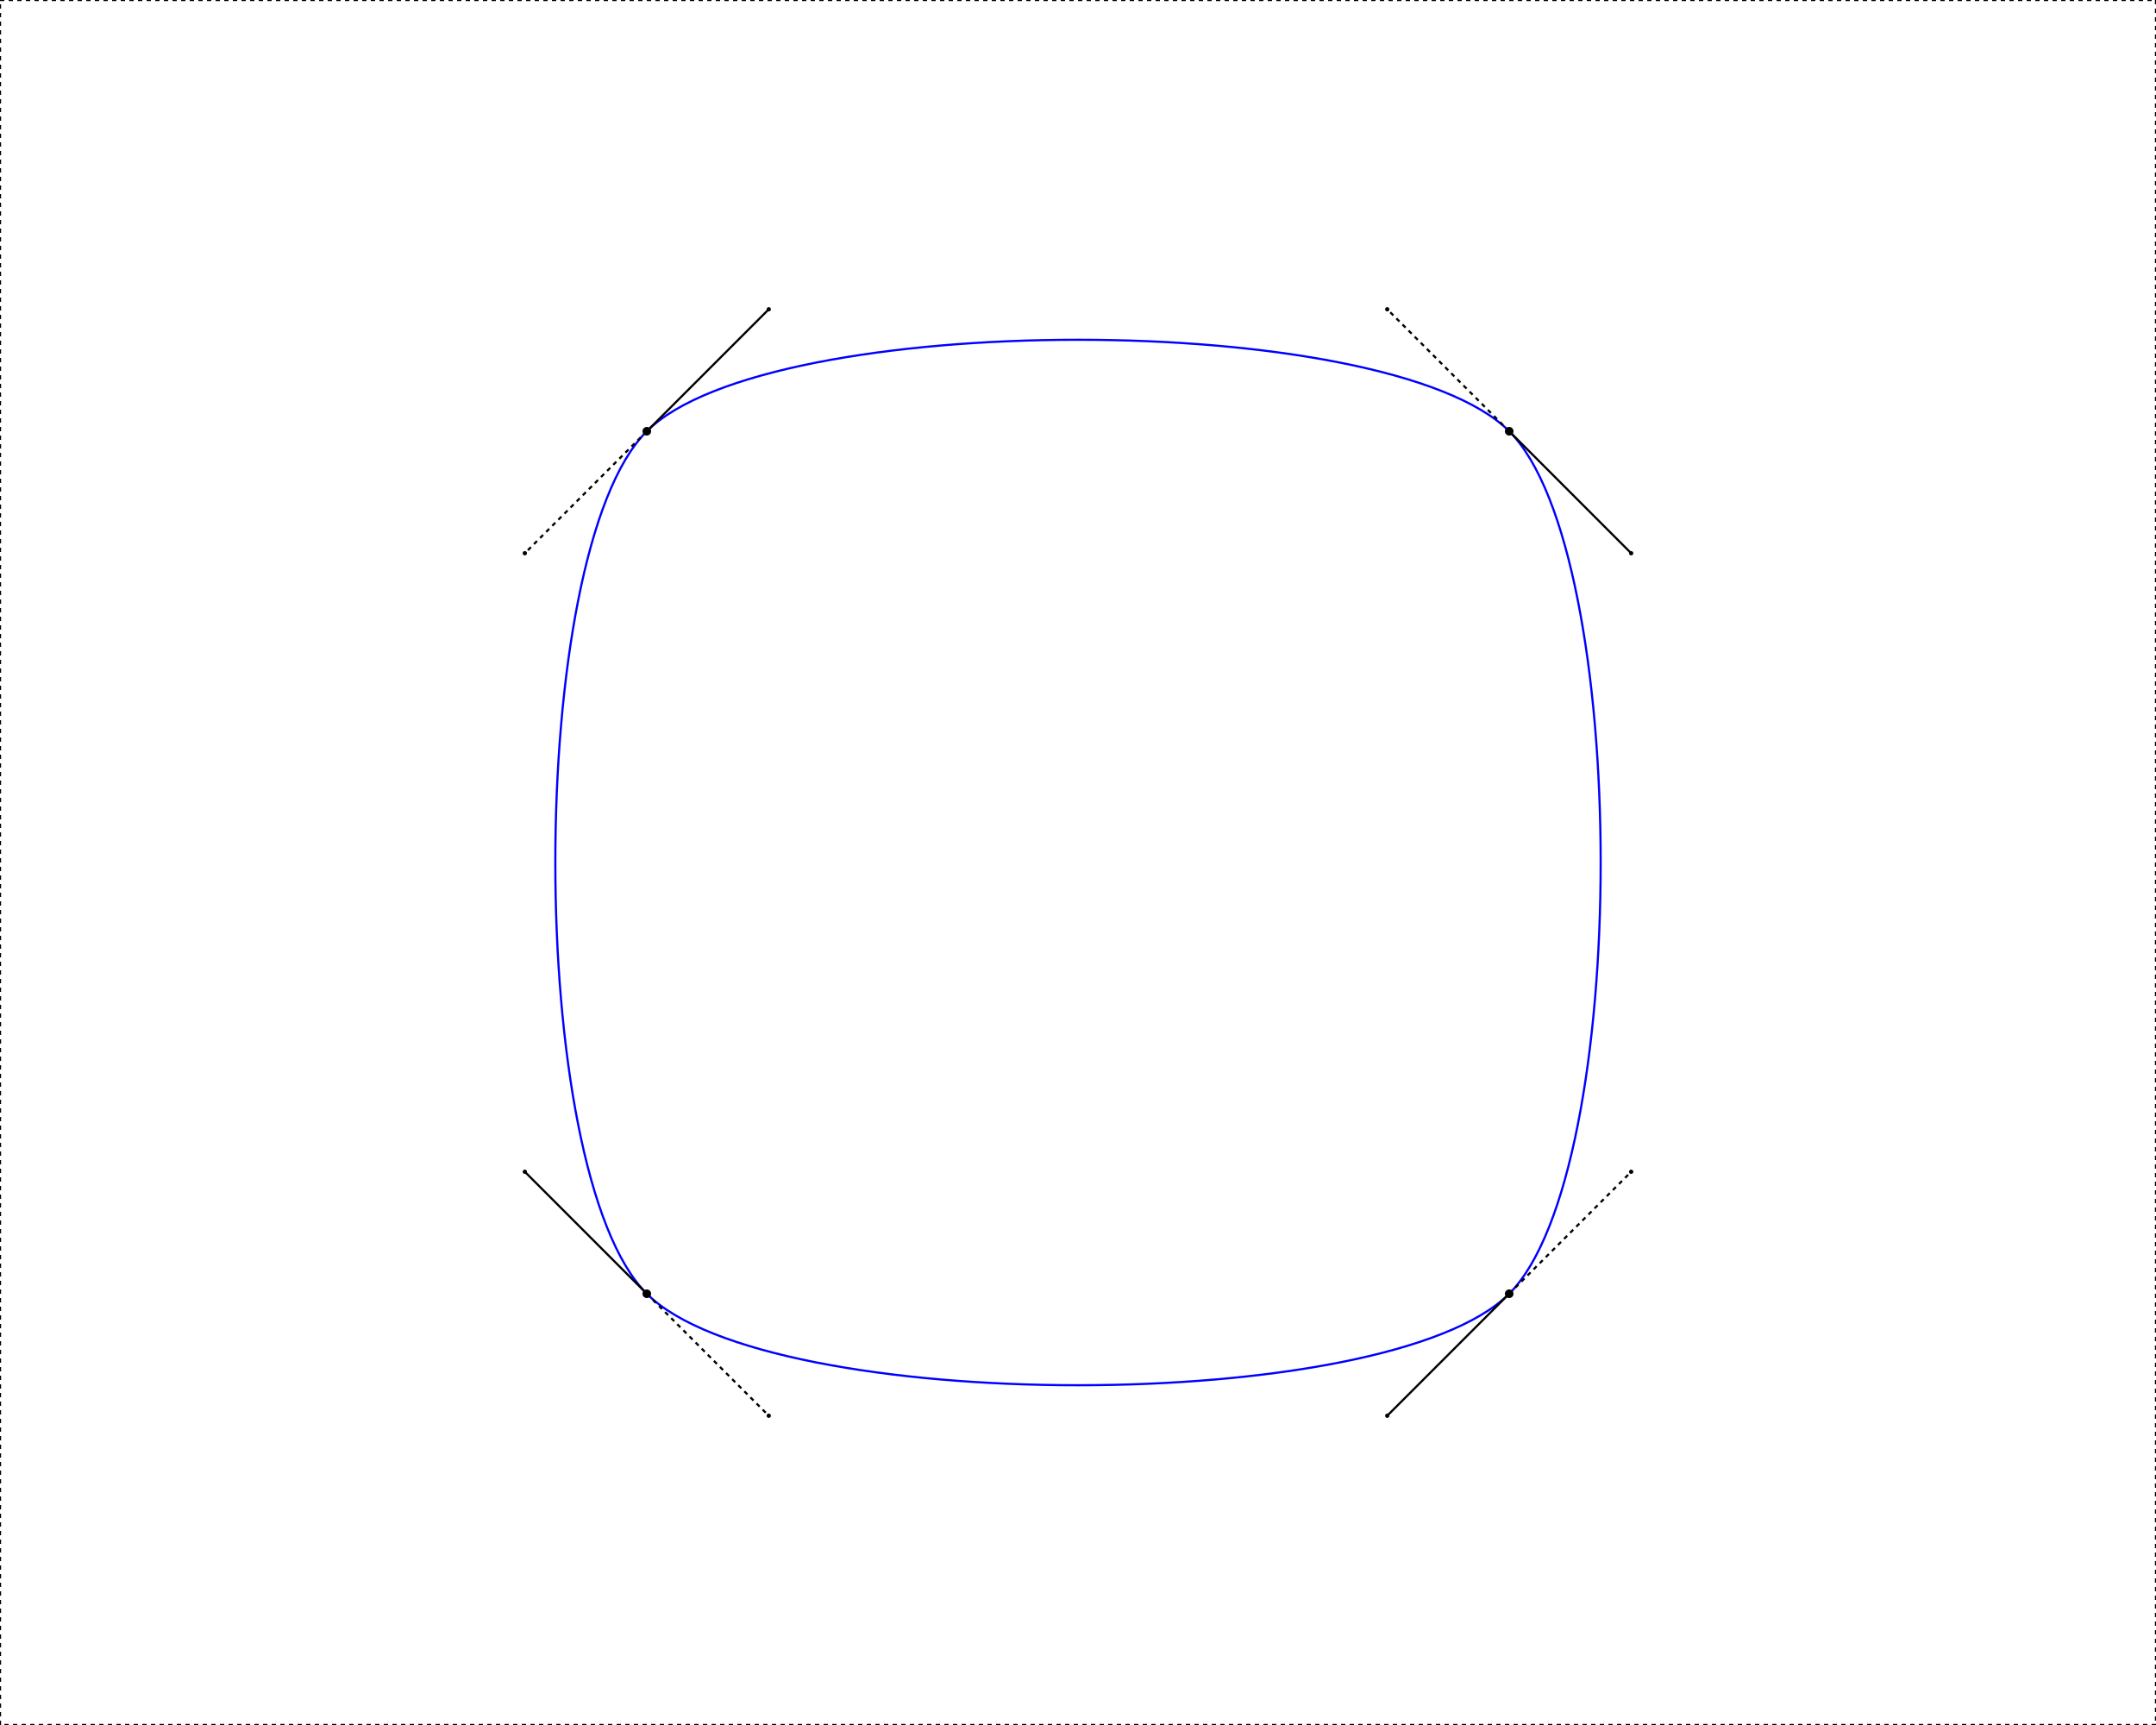
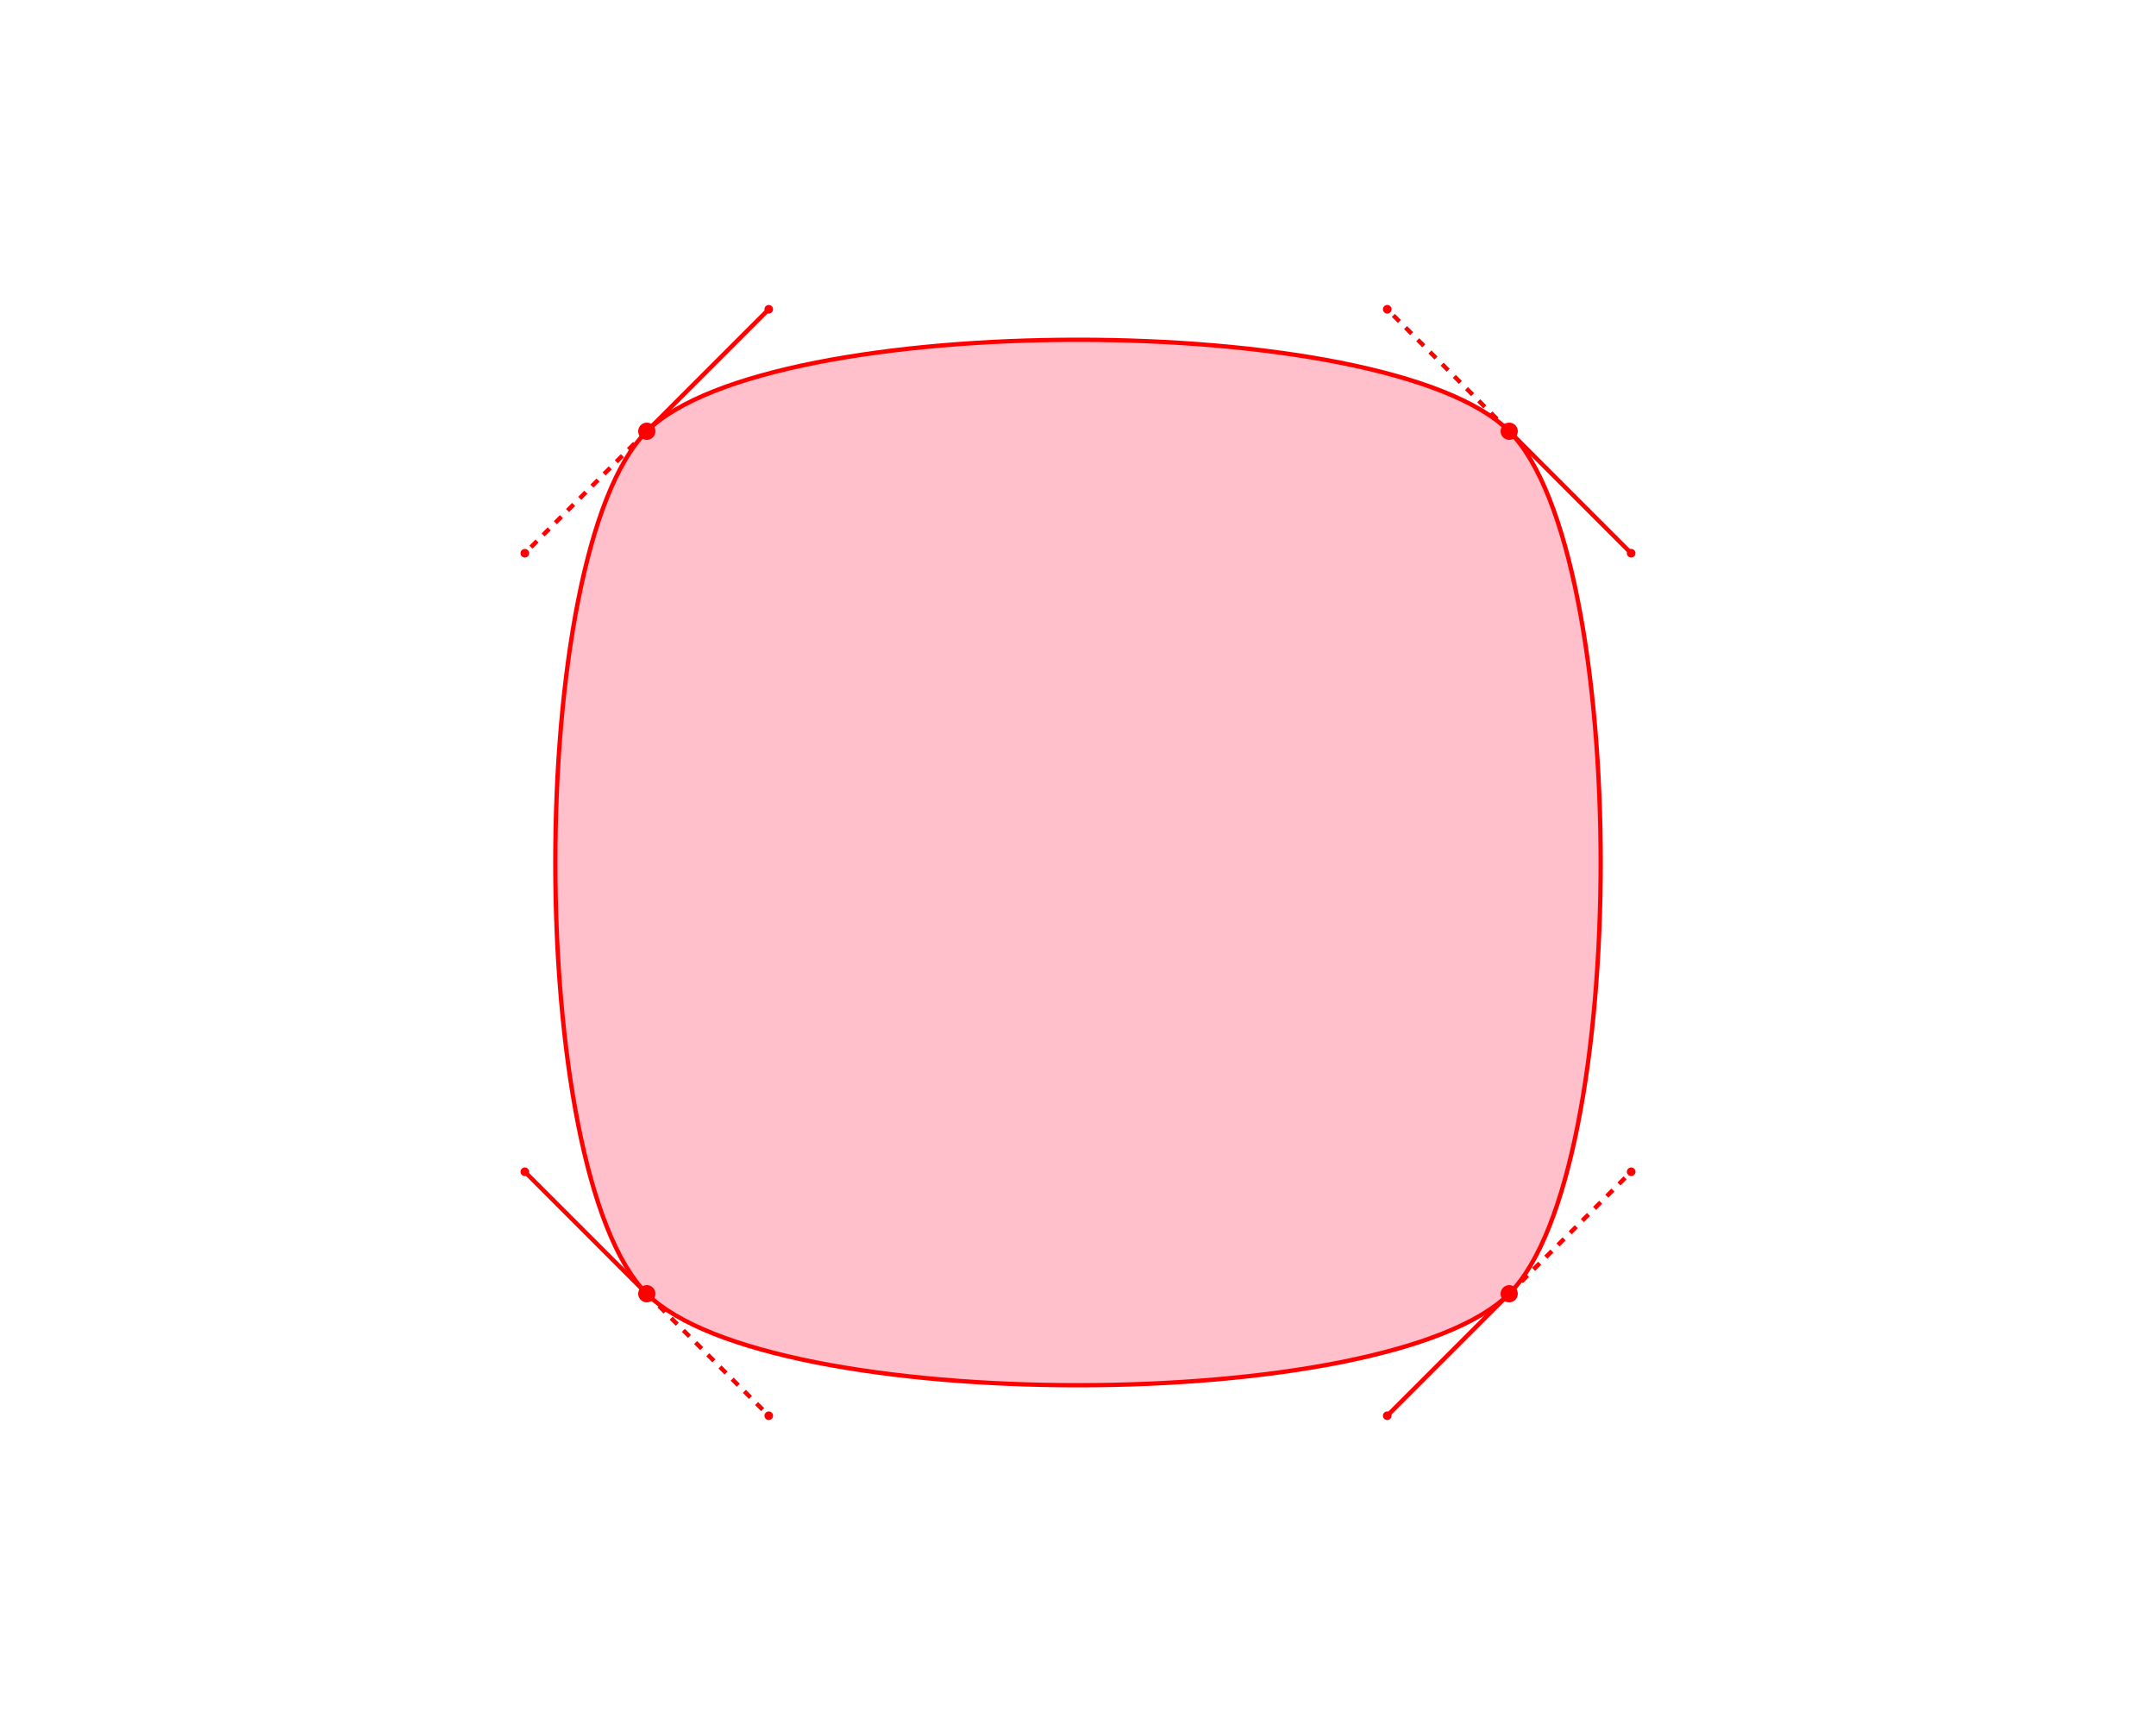
<svg xmlns="http://www.w3.org/2000/svg" width="1000" height="800" viewBox="0 0 1000 800">
  <g transform="">
-     <path stroke="blue" stroke-width="1" fill="none" d="M700,600C643.431,656.569,356.569,656.569,300,600C243.431,543.431,243.431,256.569,300,200C356.569,143.431,643.431,143.431,700,200C756.569,256.569,756.569,543.431,700,600" />
-     <rect x="0" y="0" width="1000" height="800" fill="none" stroke="black" stroke-width="1" stroke-dasharray="2" />
-     <line x1="700" y1="600" x2="643.431" y2="656.569" stroke-width="1" stroke="black" />
-     <line x1="300" y1="600" x2="356.569" y2="656.569" stroke-width="1" stroke="black" stroke-dasharray="2" />
-     <circle cx="643.431" cy="656.569" r="1" fill="black" />
-     <circle cx="356.569" cy="656.569" r="1" fill="black" />
-     <circle cx="700" cy="600" r="2" fill="black" />
-     <line x1="300" y1="600" x2="243.431" y2="543.431" stroke-width="1" stroke="black" />
-     <line x1="300" y1="200" x2="243.431" y2="256.569" stroke-width="1" stroke="black" stroke-dasharray="2" />
-     <circle cx="243.431" cy="543.431" r="1" fill="black" />
-     <circle cx="243.431" cy="256.569" r="1" fill="black" />
-     <circle cx="300" cy="600" r="2" fill="black" />
-     <line x1="300" y1="200" x2="356.569" y2="143.431" stroke-width="1" stroke="black" />
-     <line x1="700" y1="200" x2="643.431" y2="143.431" stroke-width="1" stroke="black" stroke-dasharray="2" />
-     <circle cx="356.569" cy="143.431" r="1" fill="black" />
-     <circle cx="643.431" cy="143.431" r="1" fill="black" />
-     <circle cx="300" cy="200" r="2" fill="black" />
-     <line x1="700" y1="200" x2="756.569" y2="256.569" stroke-width="1" stroke="black" />
-     <line x1="700" y1="600" x2="756.569" y2="543.431" stroke-width="1" stroke="black" stroke-dasharray="2" />
-     <circle cx="756.569" cy="256.569" r="1" fill="black" />
-     <circle cx="756.569" cy="543.431" r="1" fill="black" />
-     <circle cx="700" cy="200" r="2" fill="black" />
+     <path stroke="red" stroke-width="2" fill="pink" d="M700,600C643.431,656.569,356.569,656.569,300,600C243.431,543.431,243.431,256.569,300,200C356.569,143.431,643.431,143.431,700,200C756.569,256.569,756.569,543.431,700,600" />
+     <line x1="700" y1="600" x2="643.431" y2="656.569" stroke-width="2" stroke="red" />
+     <line x1="300" y1="600" x2="356.569" y2="656.569" stroke-width="2" stroke="red" stroke-dasharray="4" />
+     <circle cx="643.431" cy="656.569" r="2" fill="red" />
+     <circle cx="356.569" cy="656.569" r="2" fill="red" />
+     <circle cx="700" cy="600" r="4" fill="red" />
+     <line x1="300" y1="600" x2="243.431" y2="543.431" stroke-width="2" stroke="red" />
+     <line x1="300" y1="200" x2="243.431" y2="256.569" stroke-width="2" stroke="red" stroke-dasharray="4" />
+     <circle cx="243.431" cy="543.431" r="2" fill="red" />
+     <circle cx="243.431" cy="256.569" r="2" fill="red" />
+     <circle cx="300" cy="600" r="4" fill="red" />
+     <line x1="300" y1="200" x2="356.569" y2="143.431" stroke-width="2" stroke="red" />
+     <line x1="700" y1="200" x2="643.431" y2="143.431" stroke-width="2" stroke="red" stroke-dasharray="4" />
+     <circle cx="356.569" cy="143.431" r="2" fill="red" />
+     <circle cx="643.431" cy="143.431" r="2" fill="red" />
+     <circle cx="300" cy="200" r="4" fill="red" />
+     <line x1="700" y1="200" x2="756.569" y2="256.569" stroke-width="2" stroke="red" />
+     <line x1="700" y1="600" x2="756.569" y2="543.431" stroke-width="2" stroke="red" stroke-dasharray="4" />
+     <circle cx="756.569" cy="256.569" r="2" fill="red" />
+     <circle cx="756.569" cy="543.431" r="2" fill="red" />
+     <circle cx="700" cy="200" r="4" fill="red" />
  </g>
</svg>
